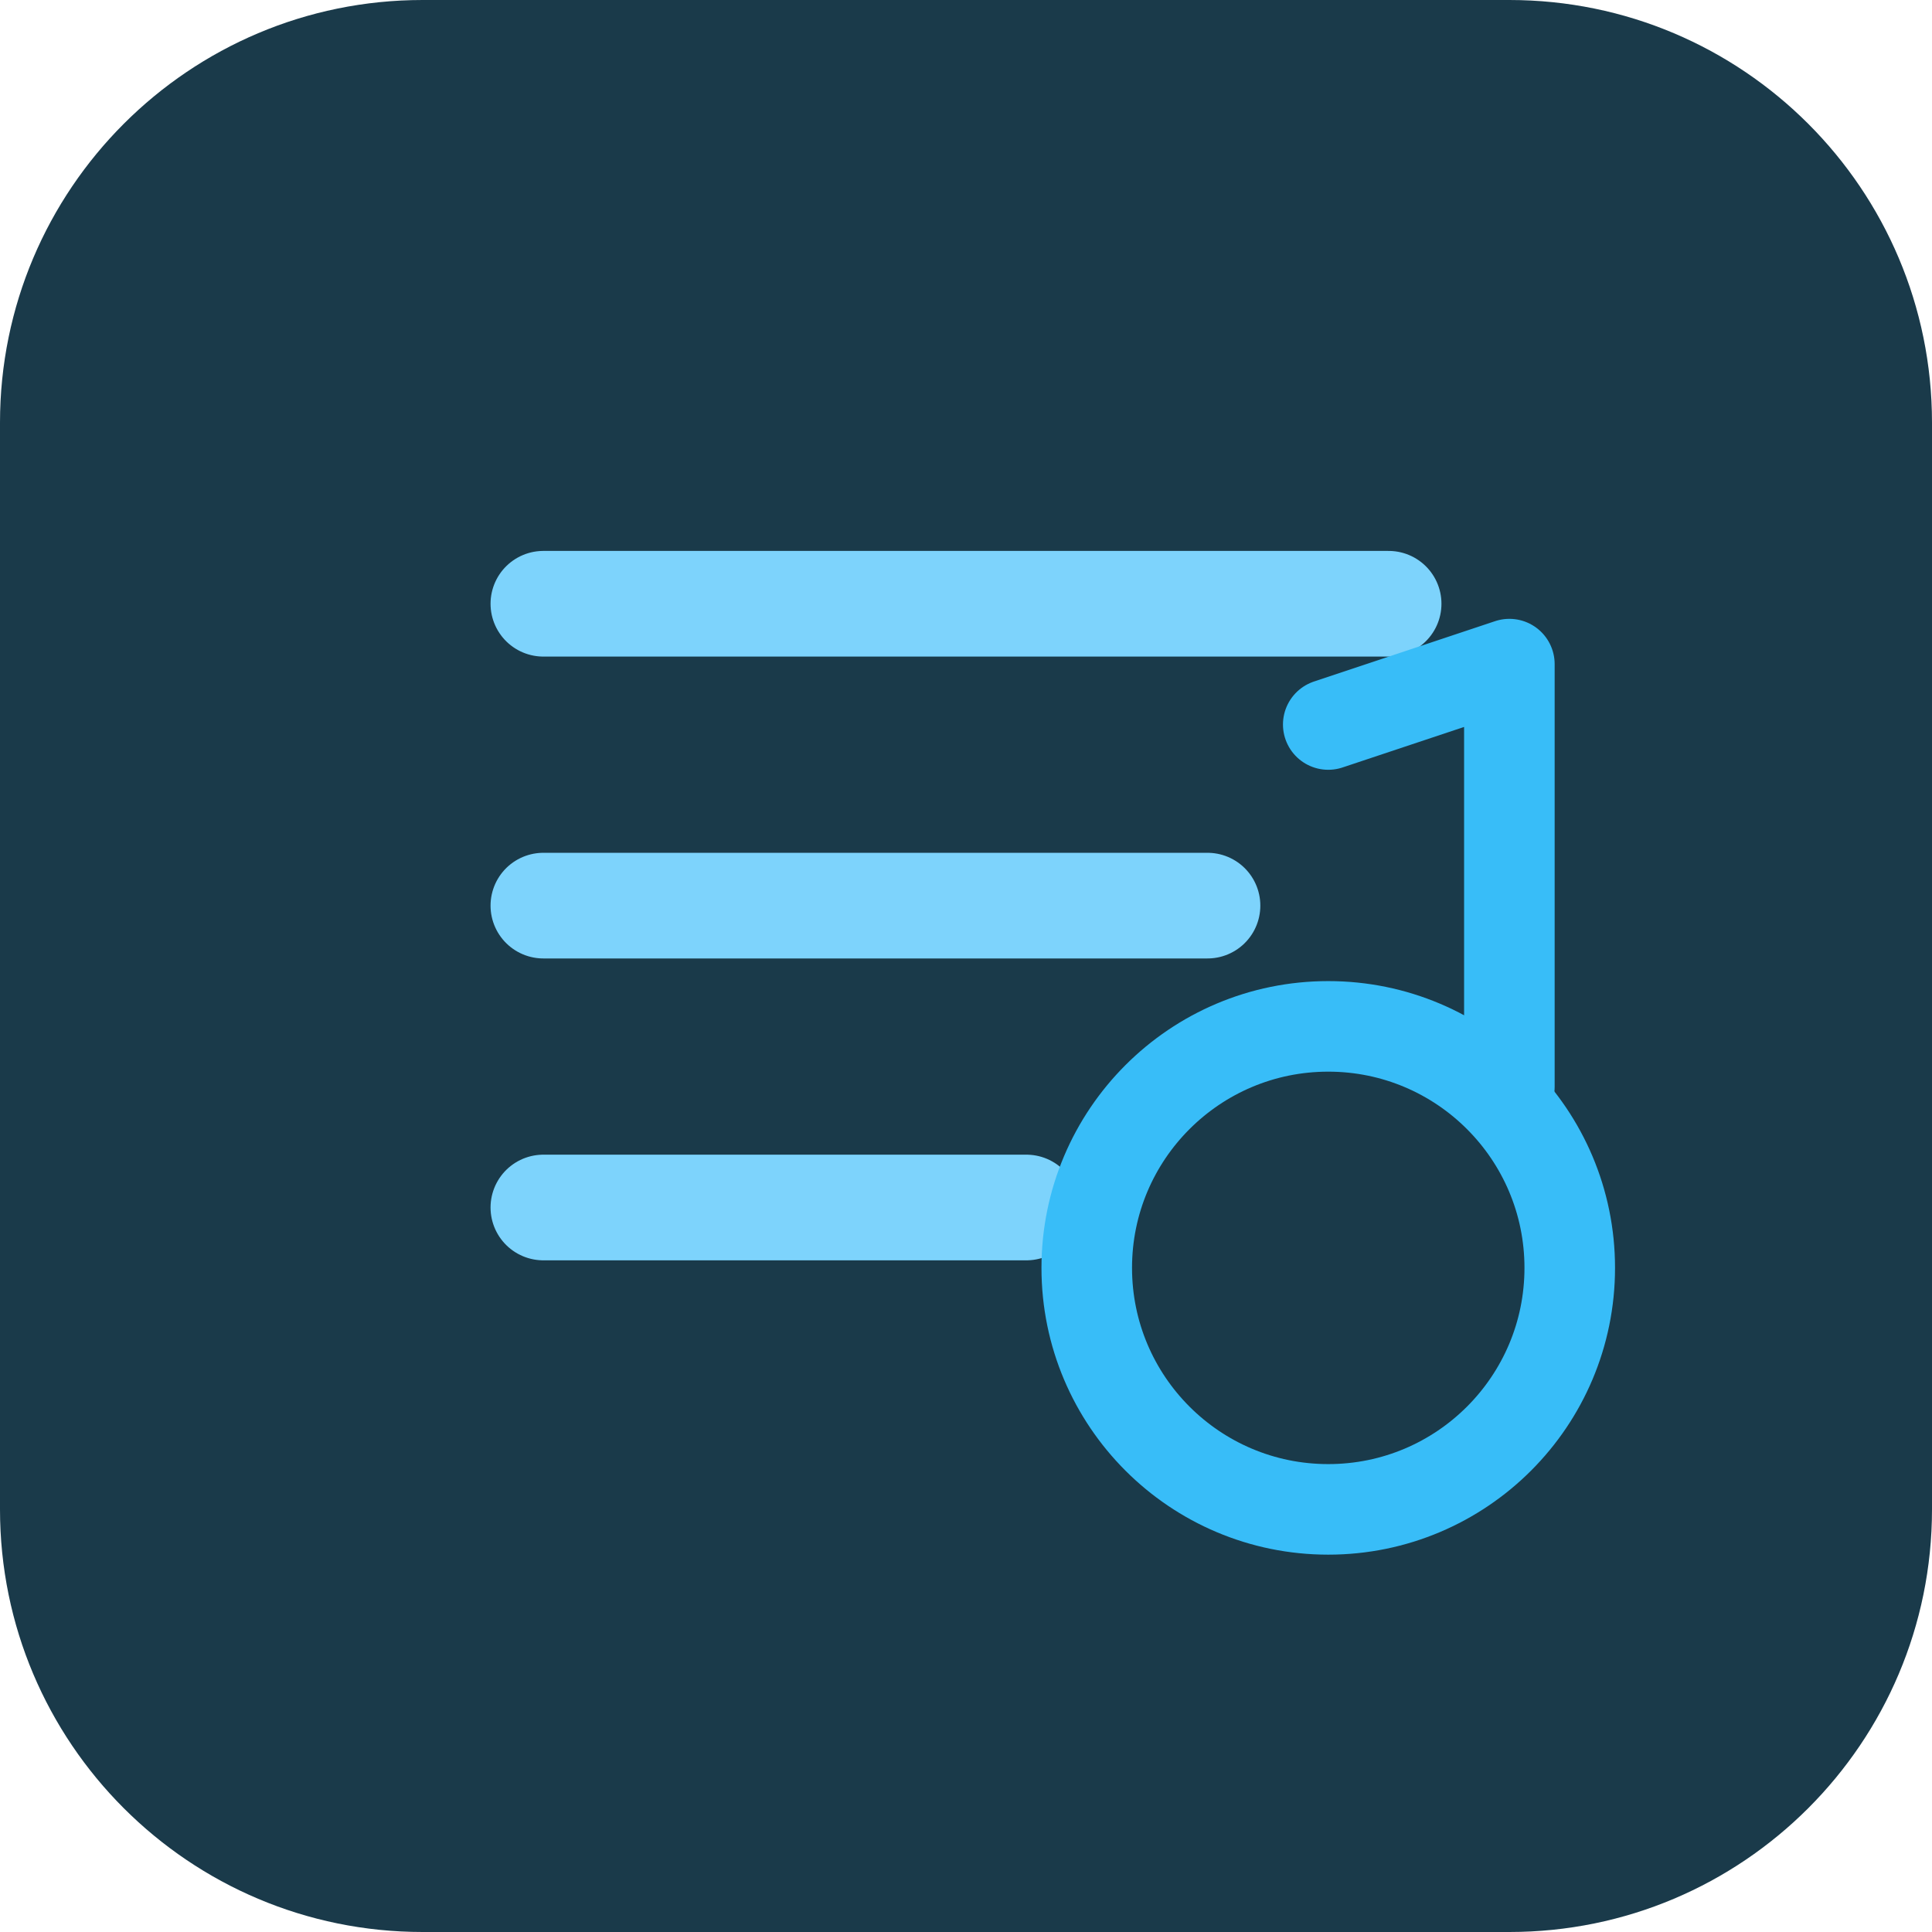
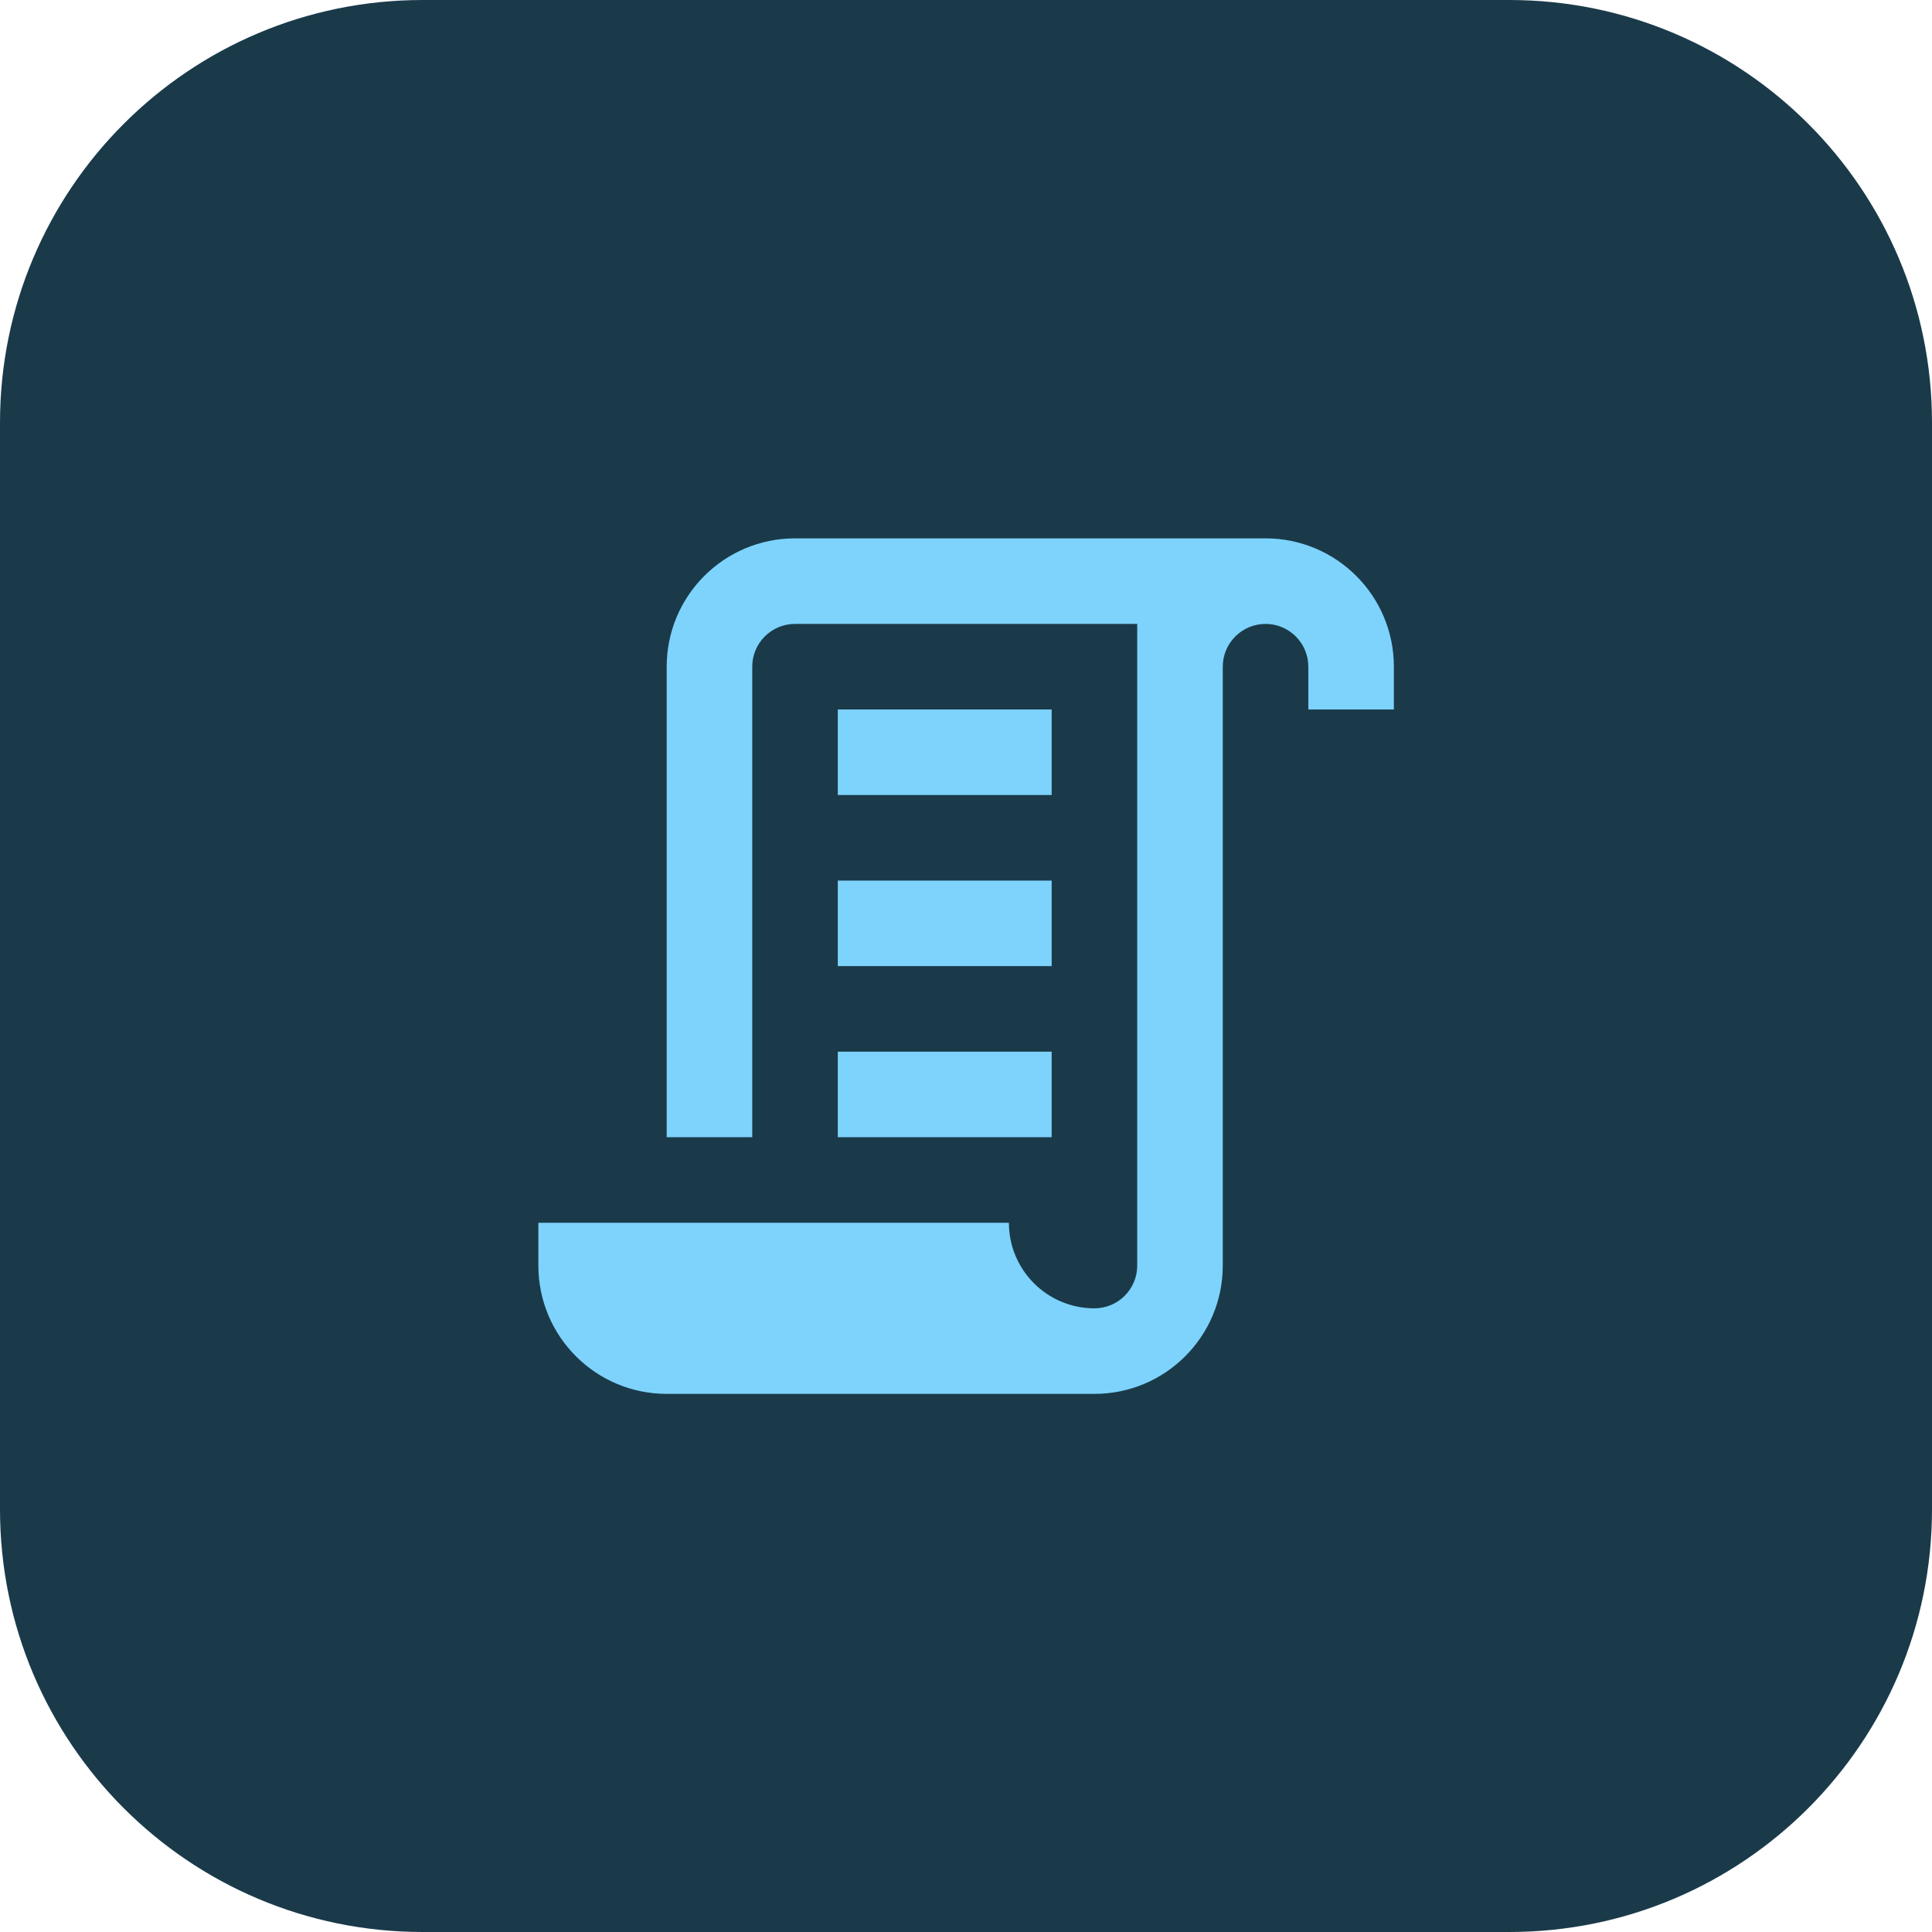
- <svg xmlns="http://www.w3.org/2000/svg" viewBox="0 0 64 64" fill="none">
+ <svg xmlns="http://www.w3.org/2000/svg" viewBox="0 0 64 64">
  <rect width="64" height="64" rx="14" fill="#1a3a4a" />
-   <path d="M18 20h28M18 30h22M18 40h16" stroke="#7dd3fc" stroke-width="3.5" stroke-linecap="round" />
-   <circle cx="44" cy="42" r="8" stroke="#38bdf8" stroke-width="3" />
-   <path d="M50 36V22l-6 2" stroke="#38bdf8" stroke-width="3" stroke-linecap="round" stroke-linejoin="round" />
+   <g transform="translate(15.0 15.0) scale(1.417)" fill="#7dd3fc">
+     <path d="M15 20a1 1 0 0 0 1-1V4H8a1 1 0 0 0-1 1v11H5V5a3 3 0 0 1 3-3h11a3 3 0 0 1 3 3v1h-2V5a1 1 0 0 0-1-1a1 1 0 0 0-1 1v14a3 3 0 0 1-3 3H5a3 3 0 0 1-3-3v-1h11a2 2 0 0 0 2 2M9 6h5v2H9zm0 4h5v2H9zm0 4h5v2H9z" />
+   </g>
</svg>
